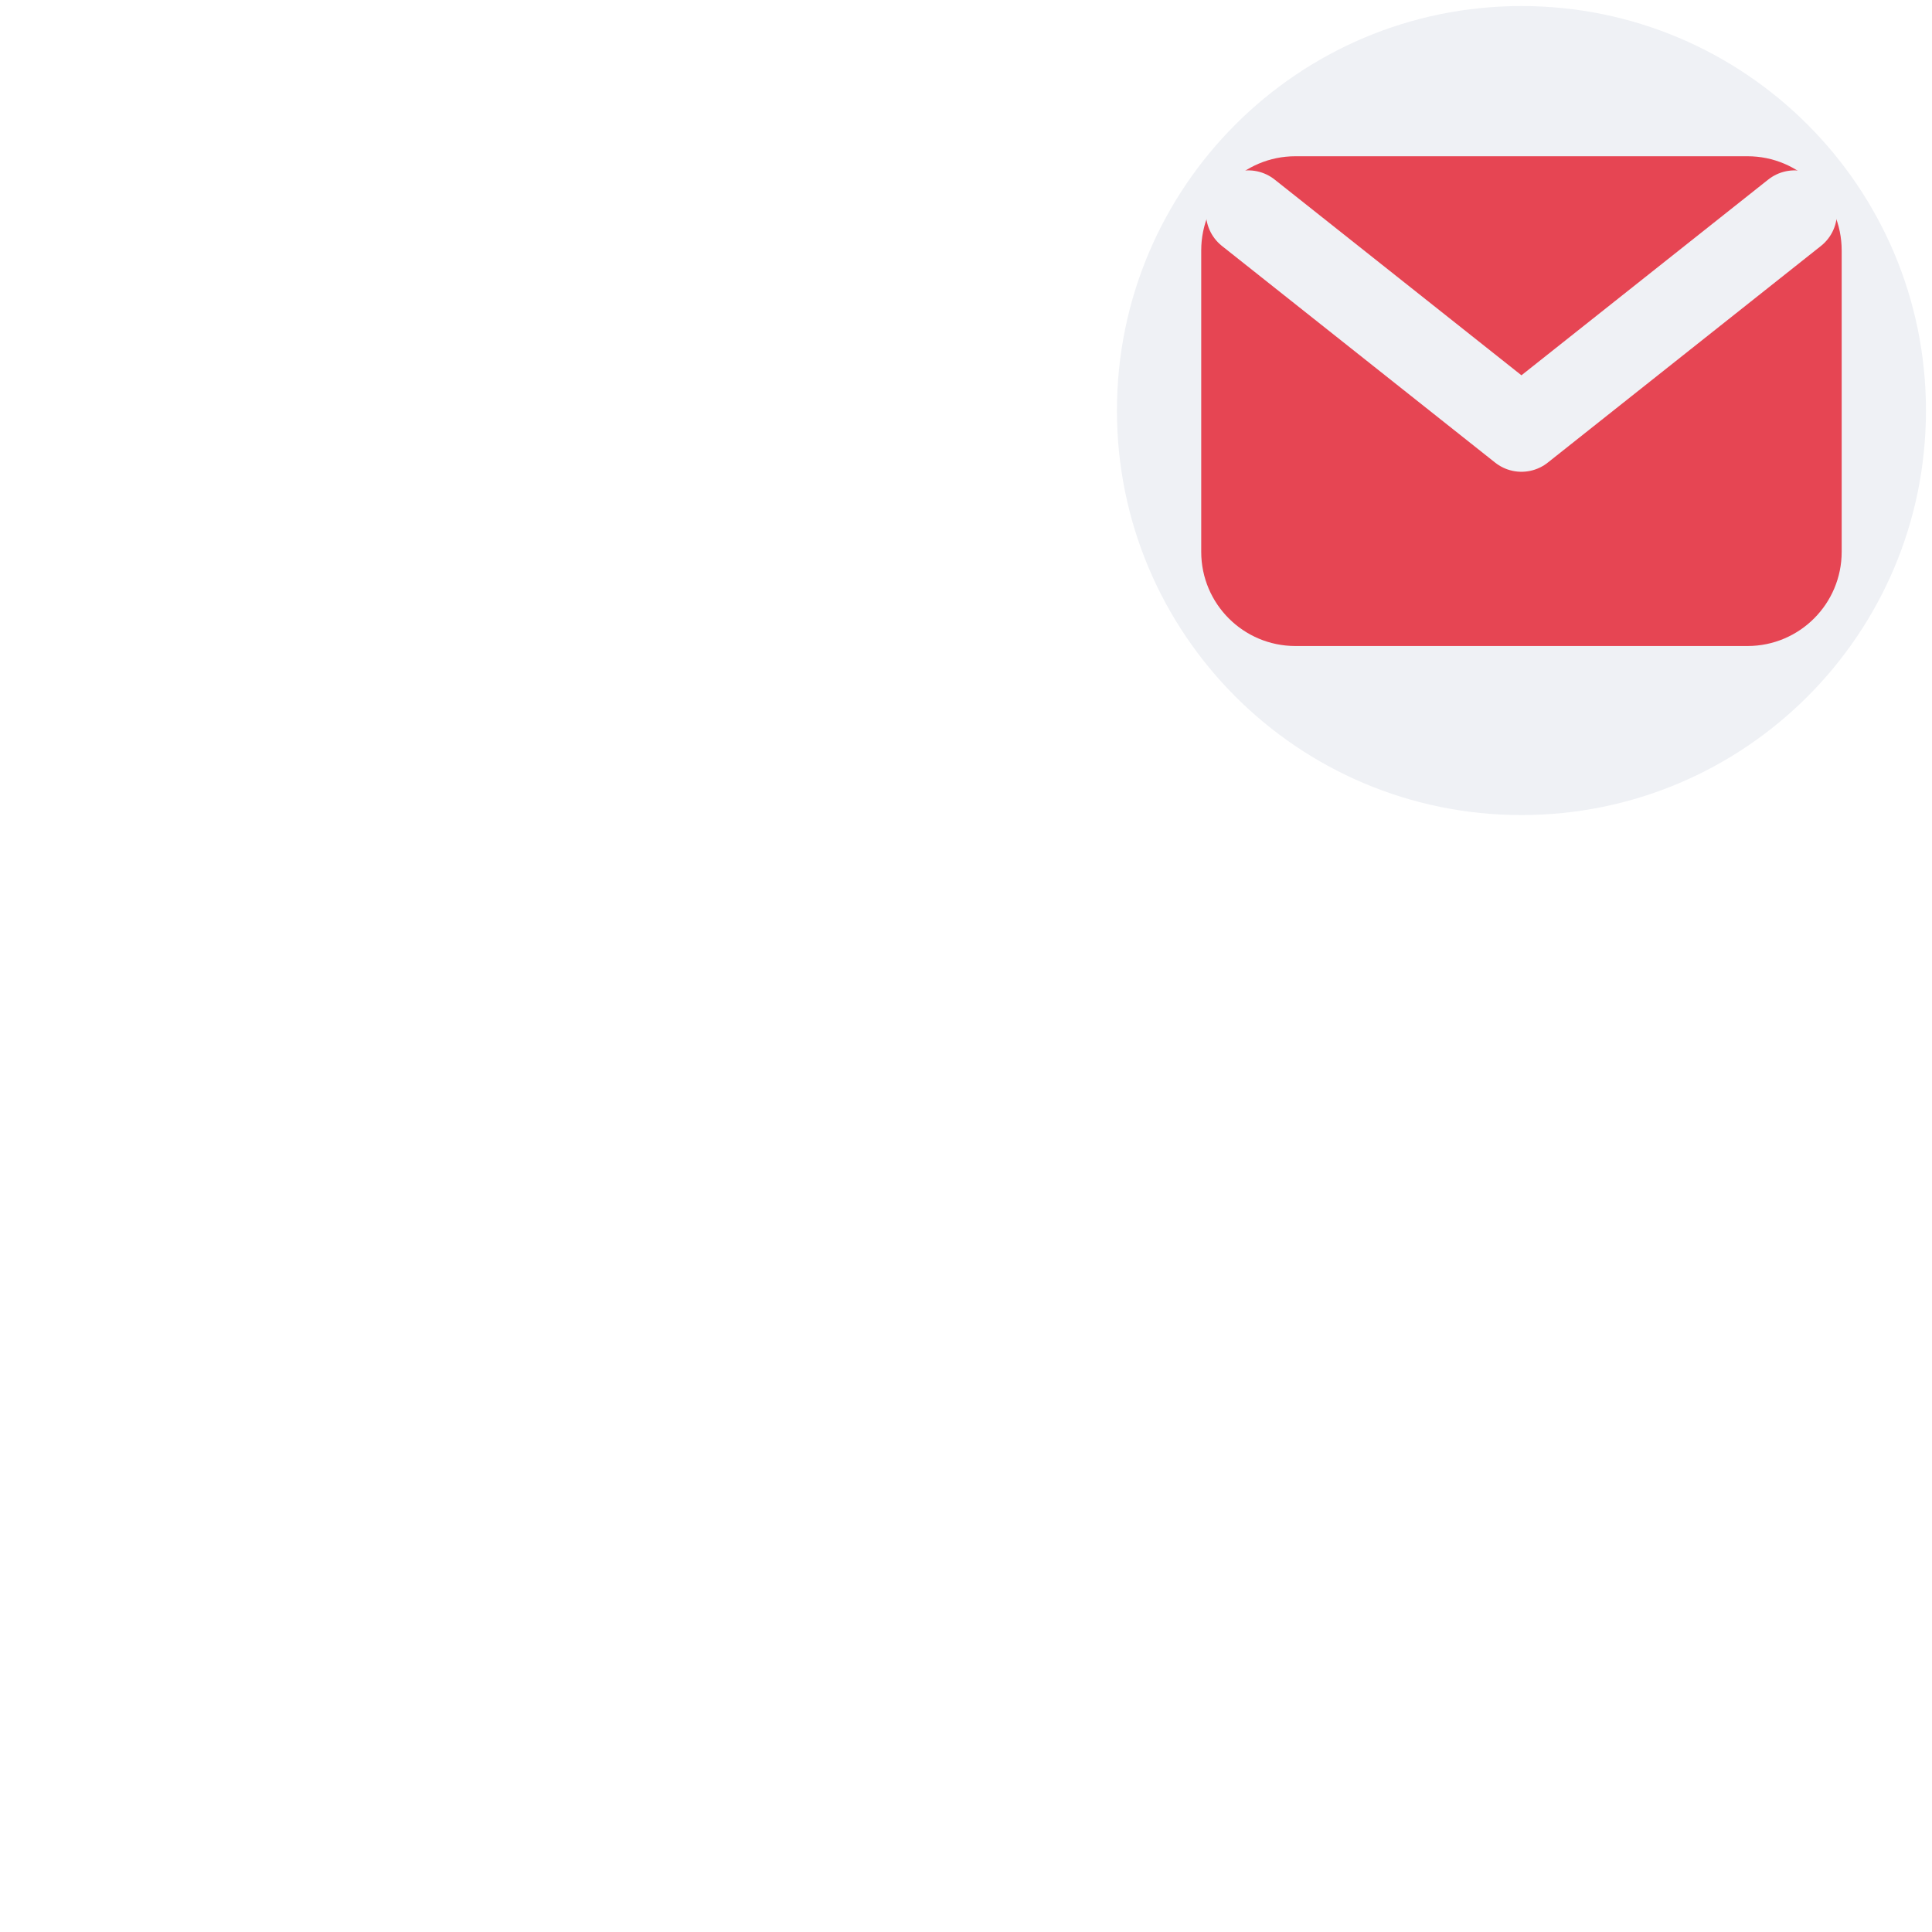
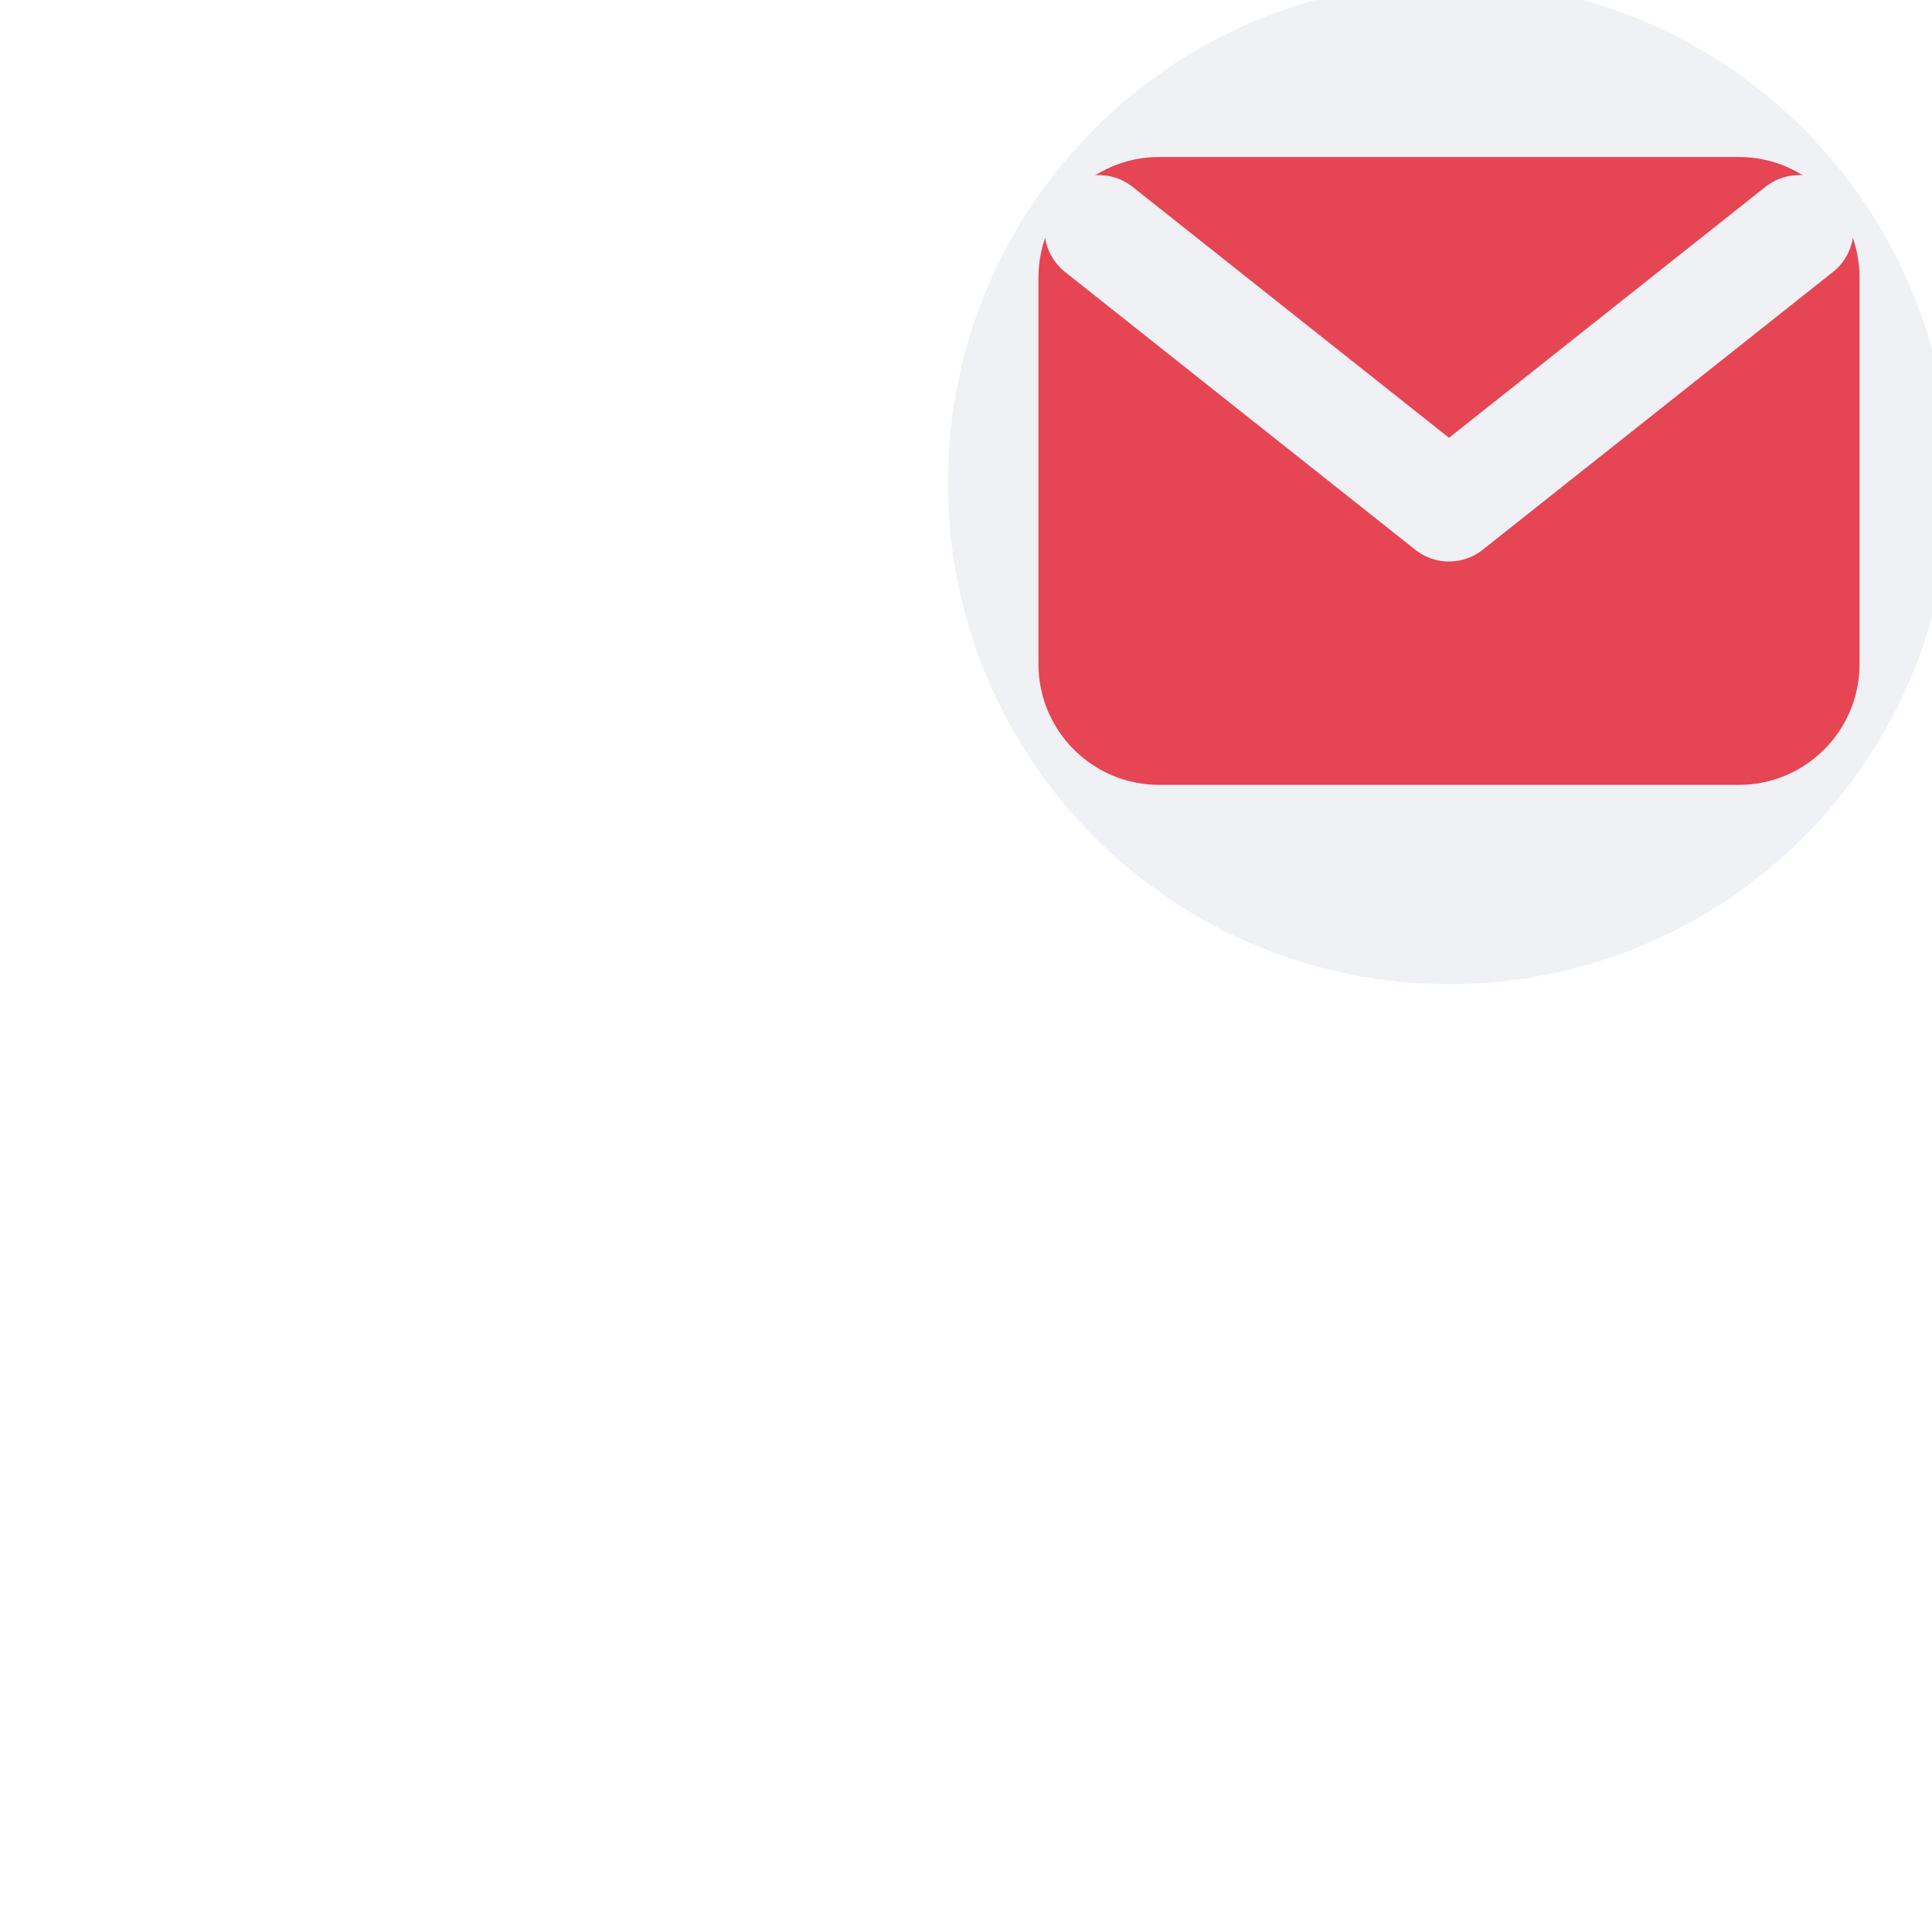
<svg xmlns="http://www.w3.org/2000/svg" width="16" height="16" viewBox="0 0 16 16">
-   <circle cx="12.6" cy="3.4" r="3.35" fill="#eff1f5" />
-   <g transform="translate(12.6 3.4) scale(0.78) translate(-12 -12)">
+   <circle cx="12" cy="4" r="4.15" fill="#eff1f5" />
+   <g transform="translate(12 4) scale(1) translate(-12 -12)">
    <rect x="8.6" y="9.3" width="6.8" height="5.2" rx="1" fill="#e64553" />
    <path d="M9.1 9.9L12 12.2L14.9 9.9" fill="none" stroke="#eff1f5" stroke-width="0.9" stroke-linecap="round" stroke-linejoin="round" />
  </g>
</svg>
